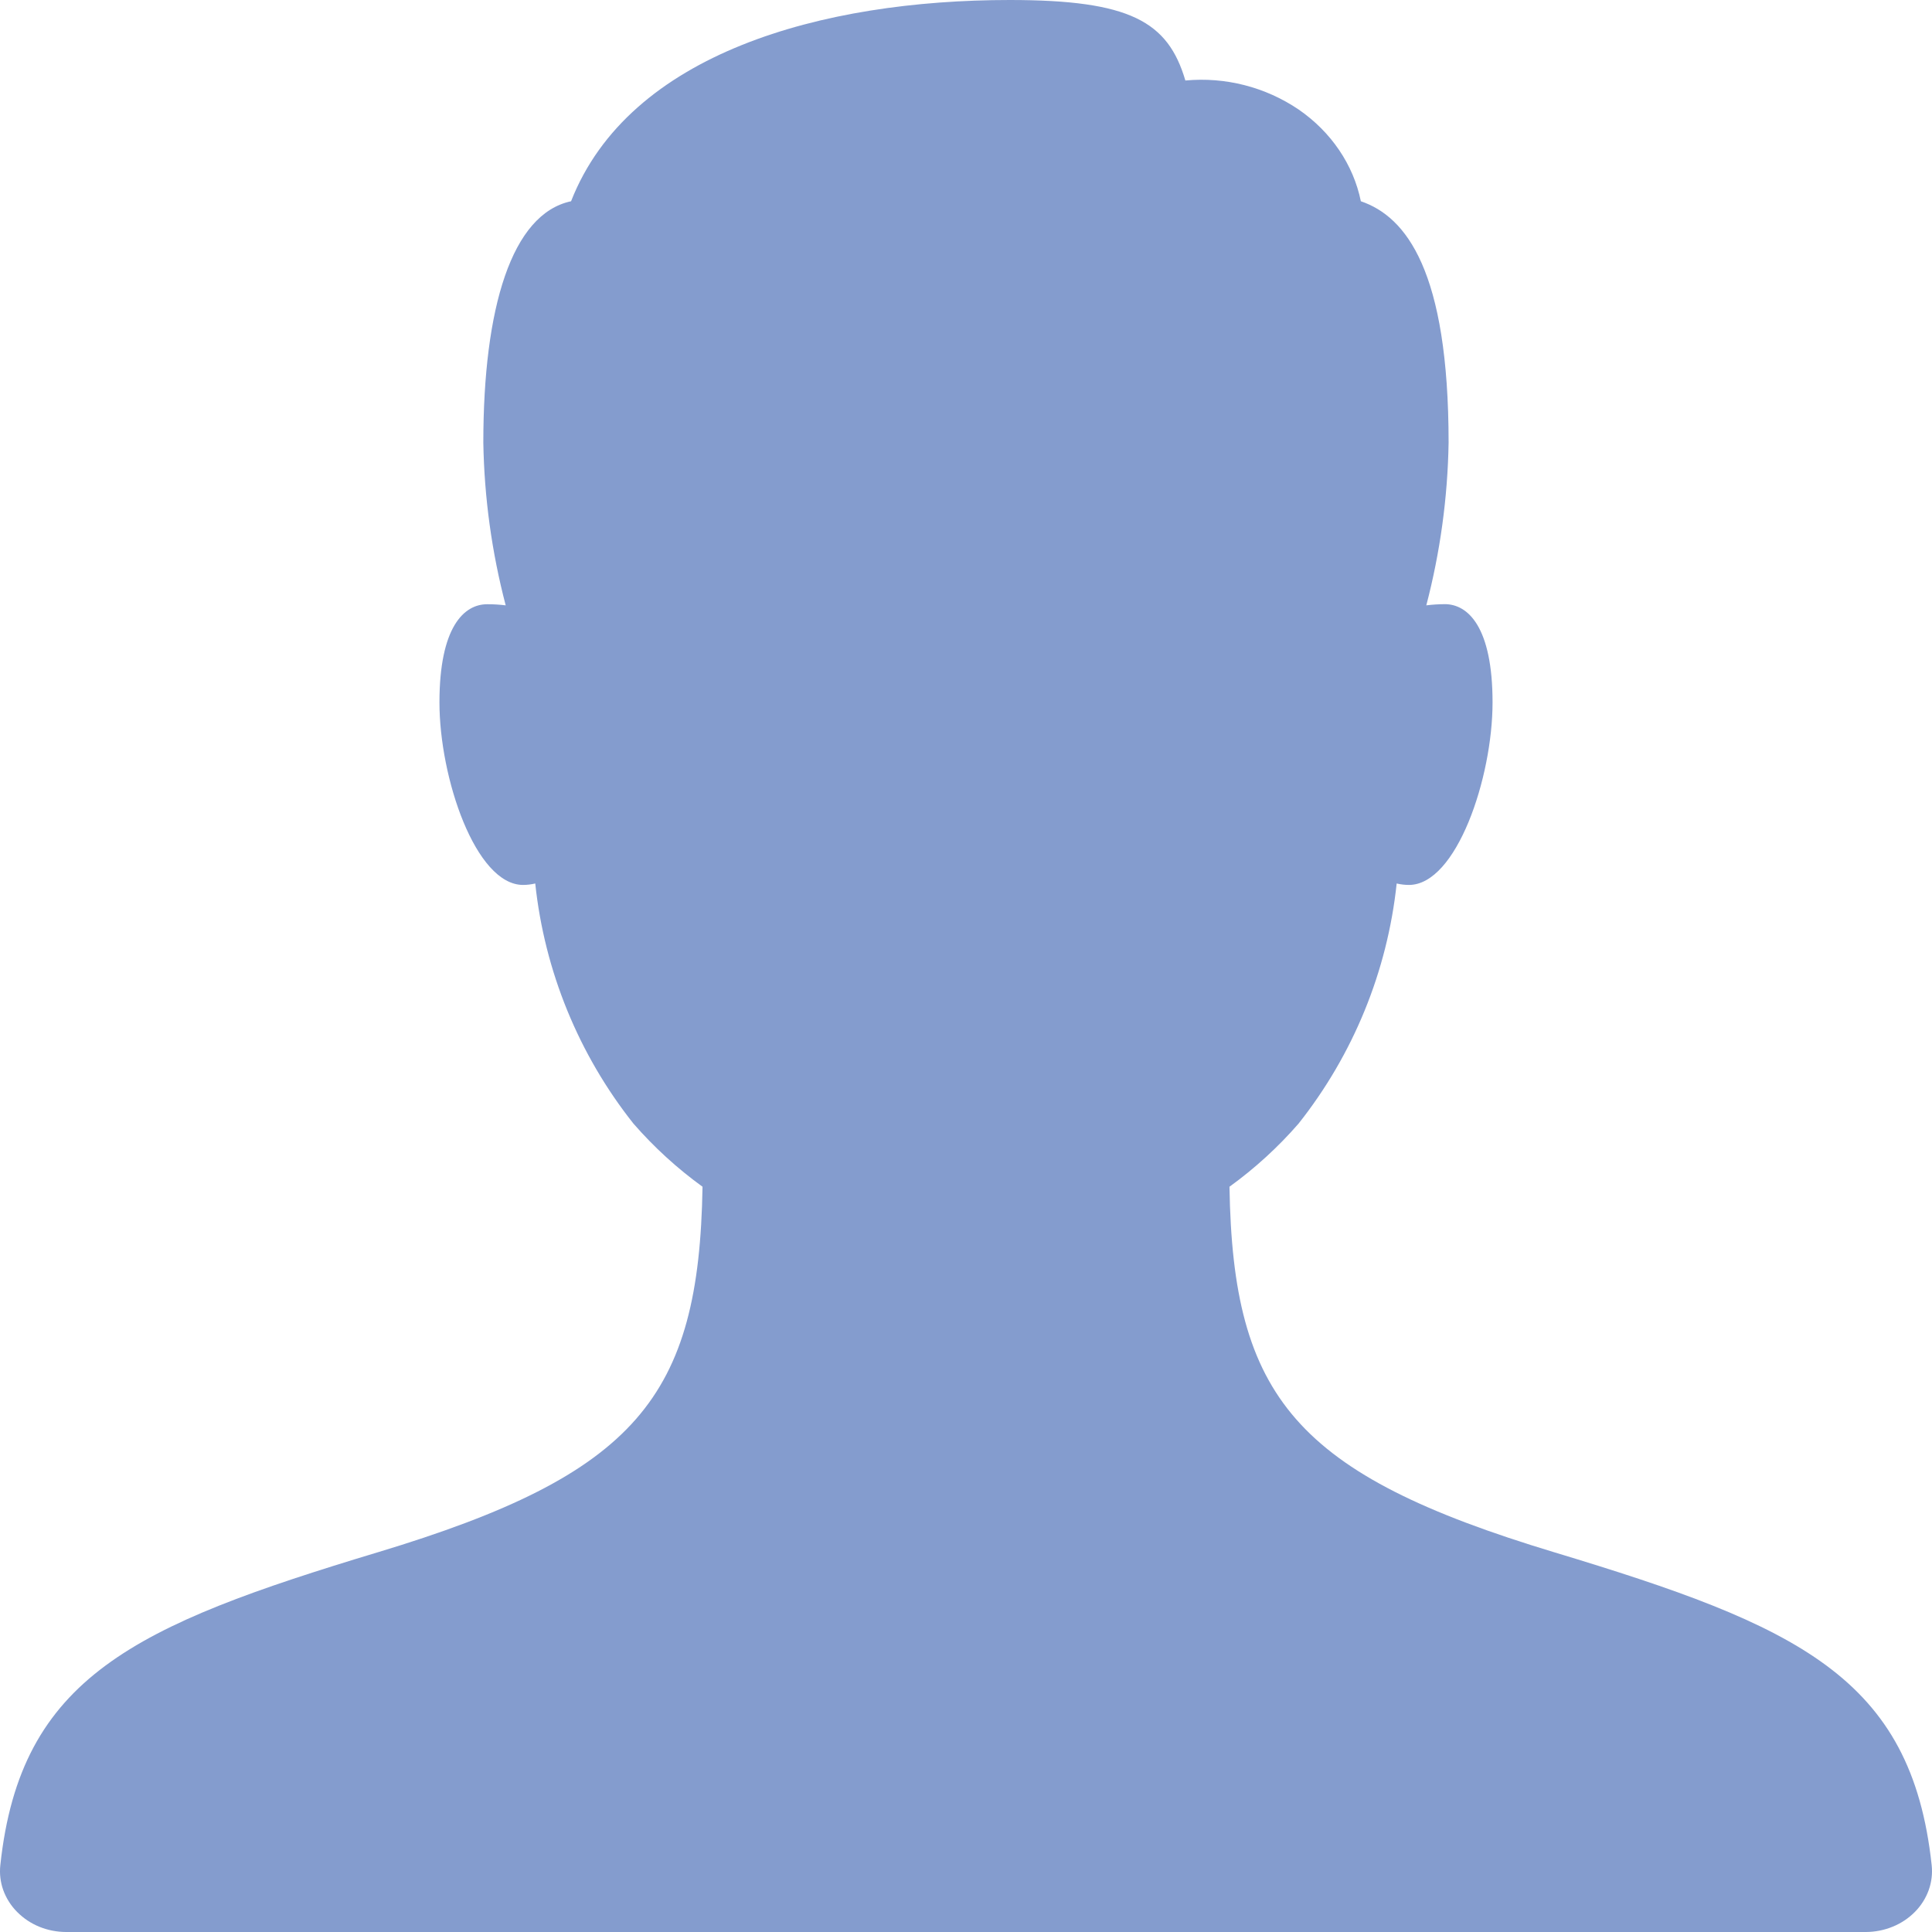
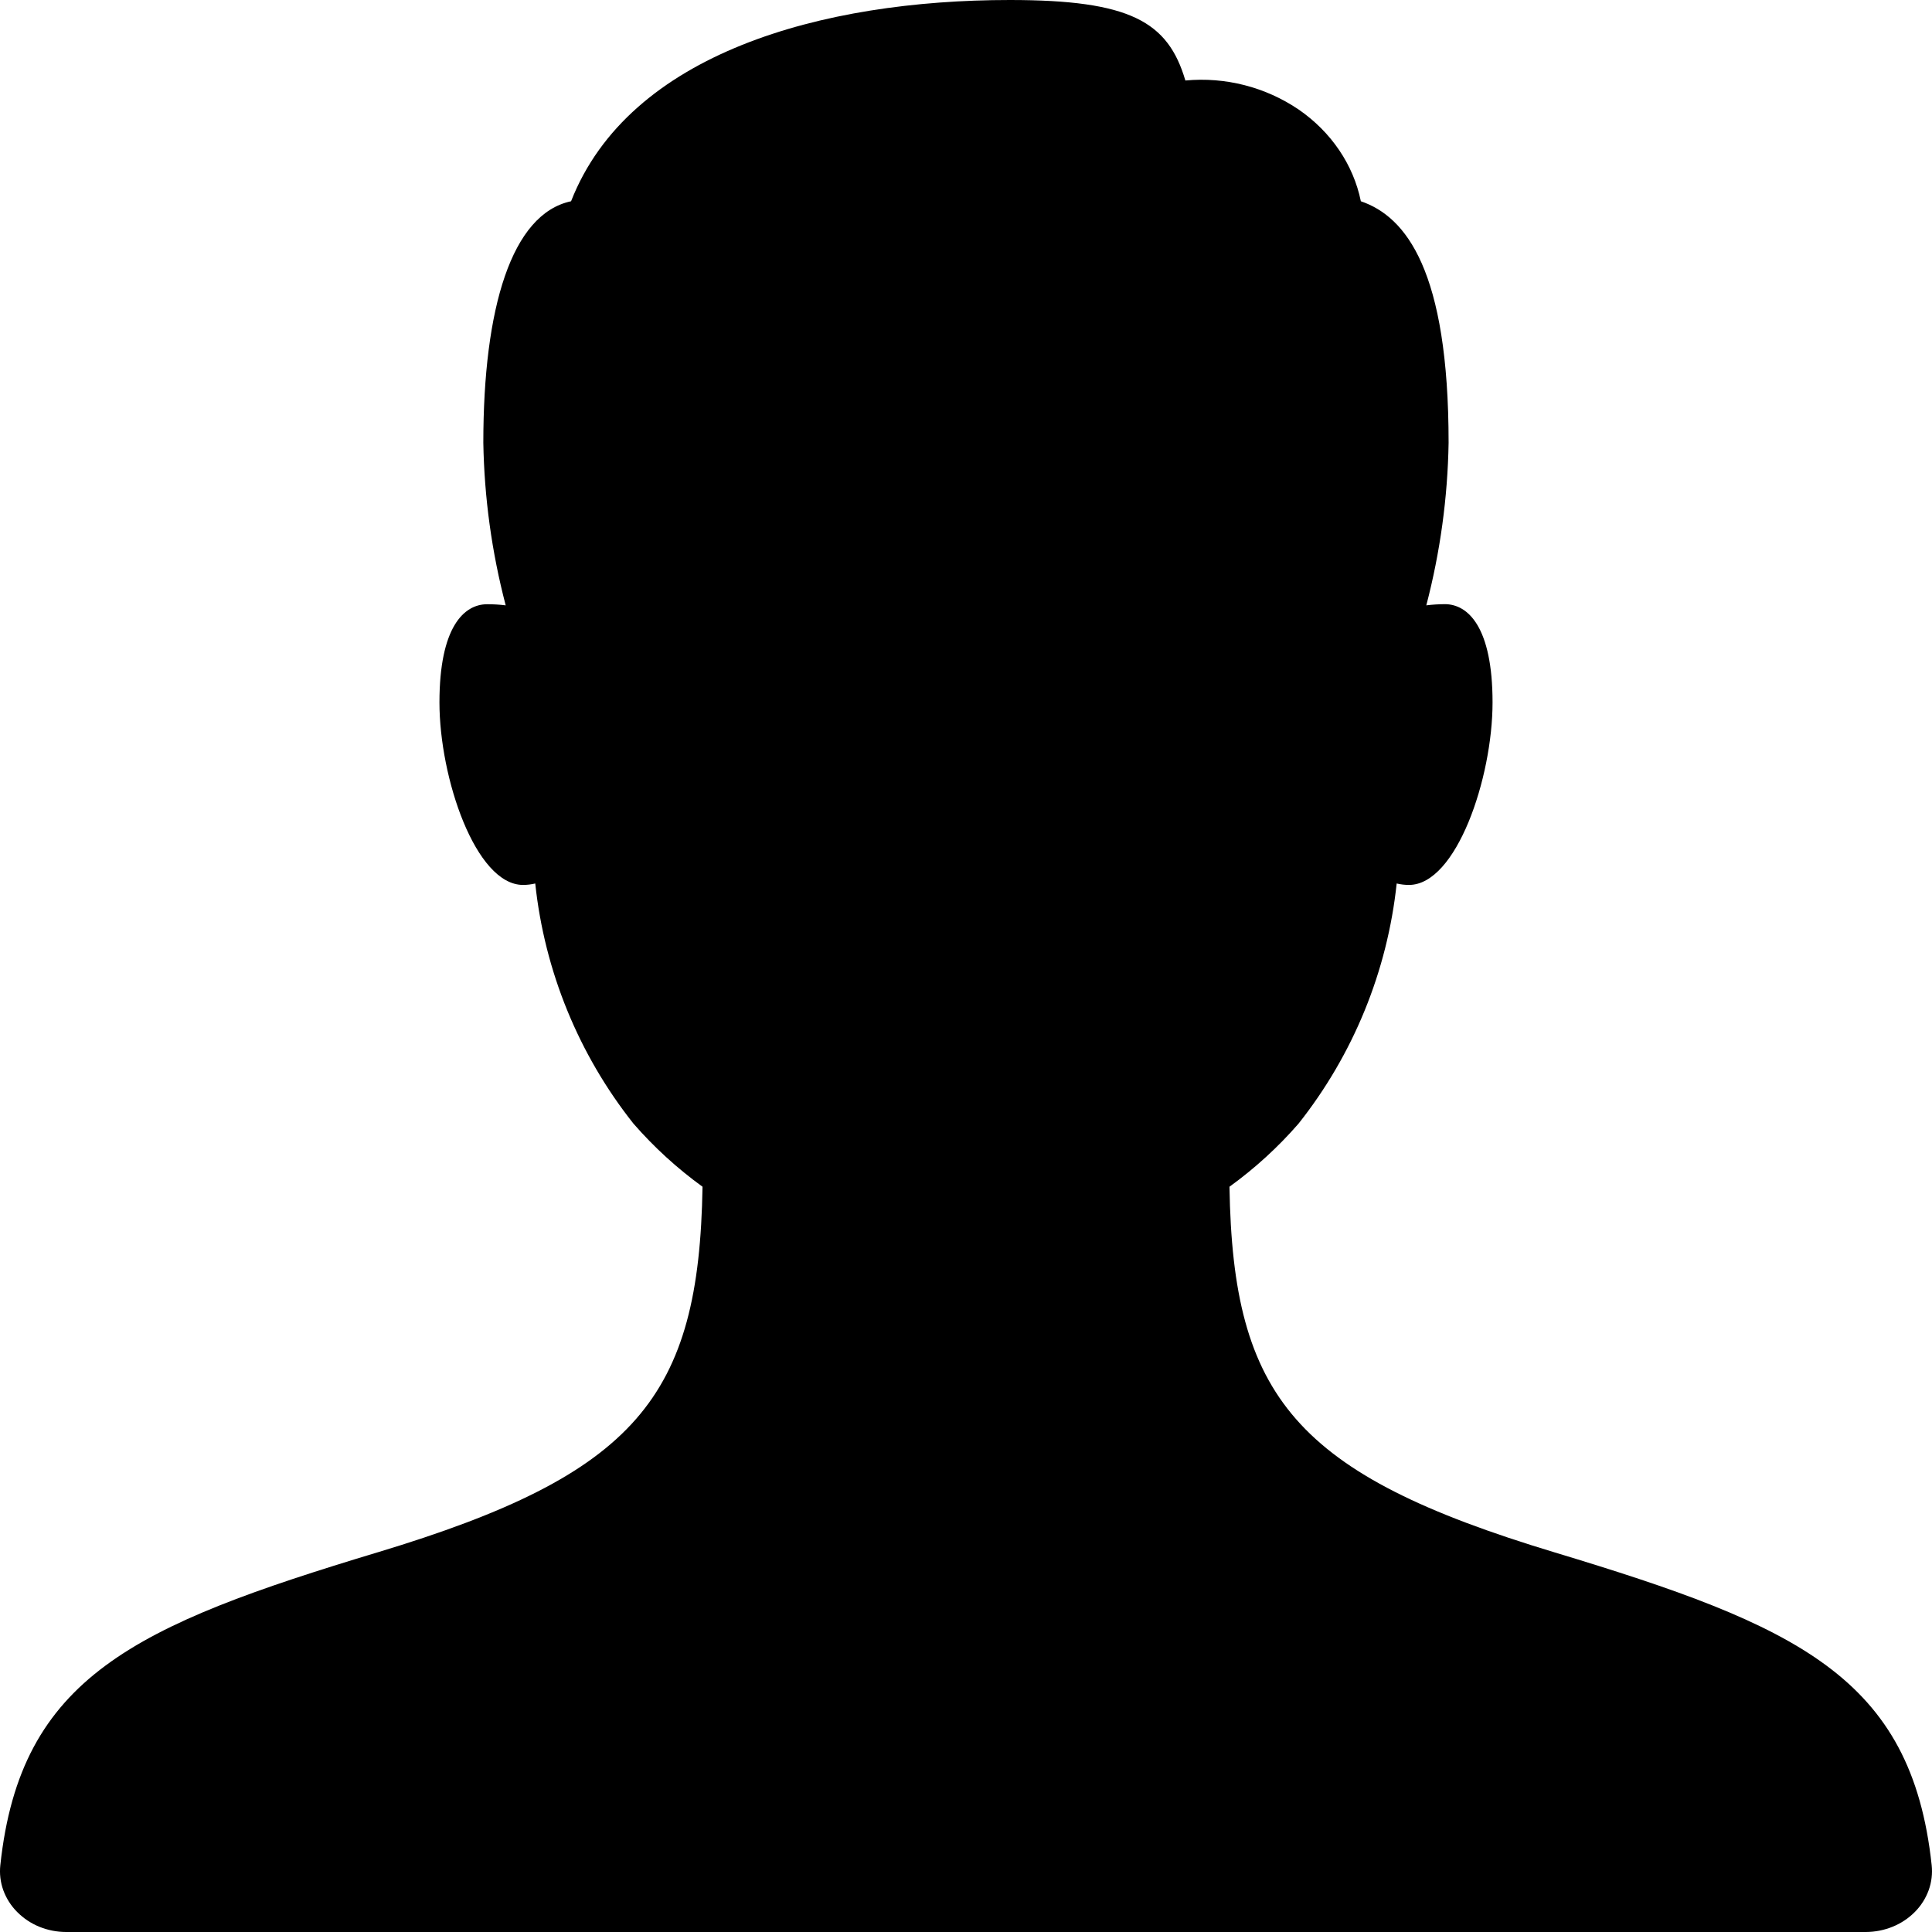
- <svg xmlns="http://www.w3.org/2000/svg" width="24" height="24" fill="#849CCE">
-   <path fill-rule="evenodd" clip-rule="evenodd" d="M4.69 19.284c3.22-.972 3.994-1.928 4.037-4.542a5.125 5.125 0 0 1-.858-.784 5.788 5.788 0 0 1-1.22-2.983.666.666 0 0 1-.151.018c-.591 0-1.039-1.331-1.039-2.267 0-.936.304-1.22.593-1.22a1.8 1.8 0 0 1 .23.014 8.546 8.546 0 0 1-.278-2.02c0-1.676.351-2.843 1.09-3C7.815.66 10.21 0 12.544 0c1.495 0 1.965.267 2.181 1a2.152 2.152 0 0 1 1.408.361c.403.278.679.684.772 1.139.563.192 1.09.864 1.09 3a8.544 8.544 0 0 1-.277 2.02c.076-.01.152-.014.229-.015.29 0 .594.285.594 1.221 0 .936-.448 2.267-1.039 2.267a.666.666 0 0 1-.152-.018 5.788 5.788 0 0 1-1.219 2.983c-.252.29-.54.554-.858.784.042 2.614.817 3.57 4.038 4.542 3.013.91 4.434 1.546 4.685 3.886a.697.697 0 0 1-.037.31.744.744 0 0 1-.171.27.825.825 0 0 1-.276.184.888.888 0 0 1-.334.066H.822a.888.888 0 0 1-.333-.065.825.825 0 0 1-.276-.184.743.743 0 0 1-.172-.27.697.697 0 0 1-.037-.311c.25-2.34 1.672-2.976 4.685-3.886z" />
+ <svg xmlns="http://www.w3.org/2000/svg" width="24" height="24" viewBox="0 0 24 24">
+   <path d="M4.69 19.284c3.22-.972 3.994-1.928 4.037-4.542a5.125 5.125 0 0 1-.858-.784 5.788 5.788 0 0 1-1.22-2.983.666.666 0 0 1-.151.018c-.591 0-1.039-1.331-1.039-2.267 0-.936.304-1.22.593-1.22a1.8 1.8 0 0 1 .23.014 8.546 8.546 0 0 1-.278-2.02c0-1.676.351-2.843 1.09-3C7.815.66 10.21 0 12.544 0c1.495 0 1.965.267 2.181 1a2.152 2.152 0 0 1 1.408.361c.403.278.679.684.772 1.139.563.192 1.09.864 1.09 3a8.544 8.544 0 0 1-.277 2.02c.076-.01.152-.014.229-.015.29 0 .594.285.594 1.221 0 .936-.448 2.267-1.039 2.267a.666.666 0 0 1-.152-.018 5.788 5.788 0 0 1-1.219 2.983c-.252.29-.54.554-.858.784.042 2.614.817 3.57 4.038 4.542 3.013.91 4.434 1.546 4.685 3.886a.697.697 0 0 1-.037.31.744.744 0 0 1-.171.27.825.825 0 0 1-.276.184.888.888 0 0 1-.334.066H.822a.888.888 0 0 1-.333-.065.825.825 0 0 1-.276-.184.743.743 0 0 1-.172-.27.697.697 0 0 1-.037-.311c.25-2.34 1.672-2.976 4.685-3.886z" />
</svg>
